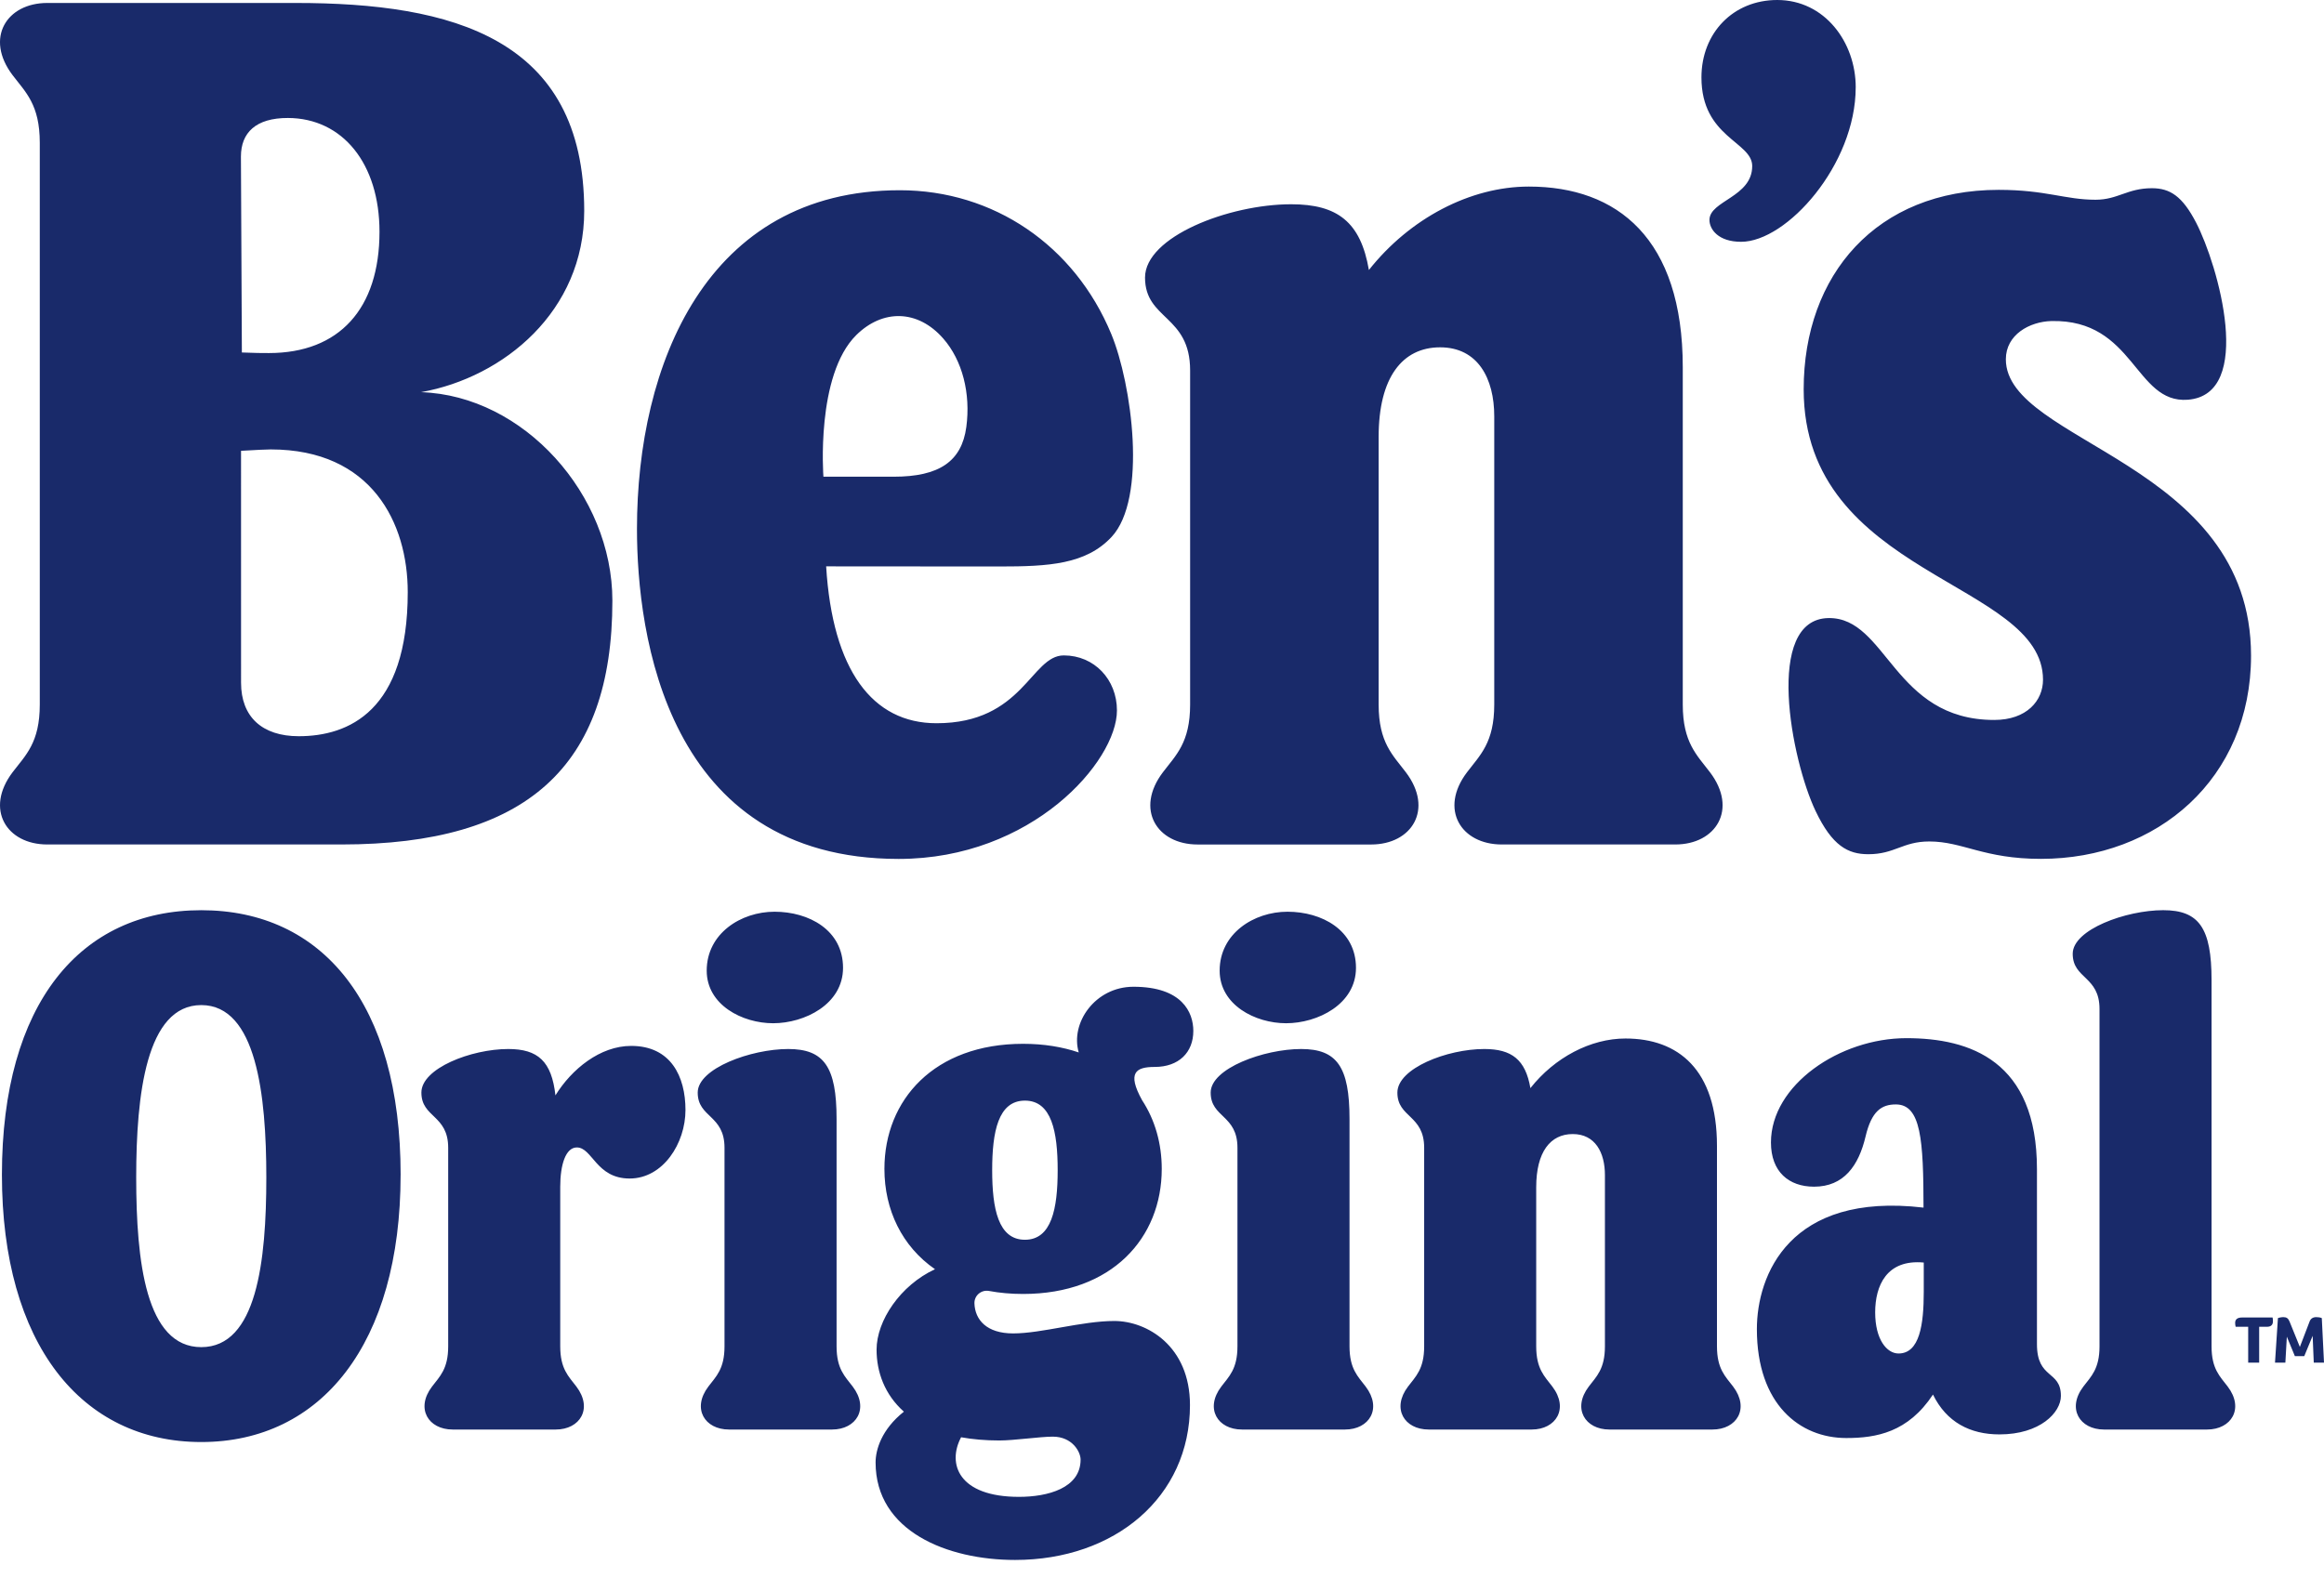
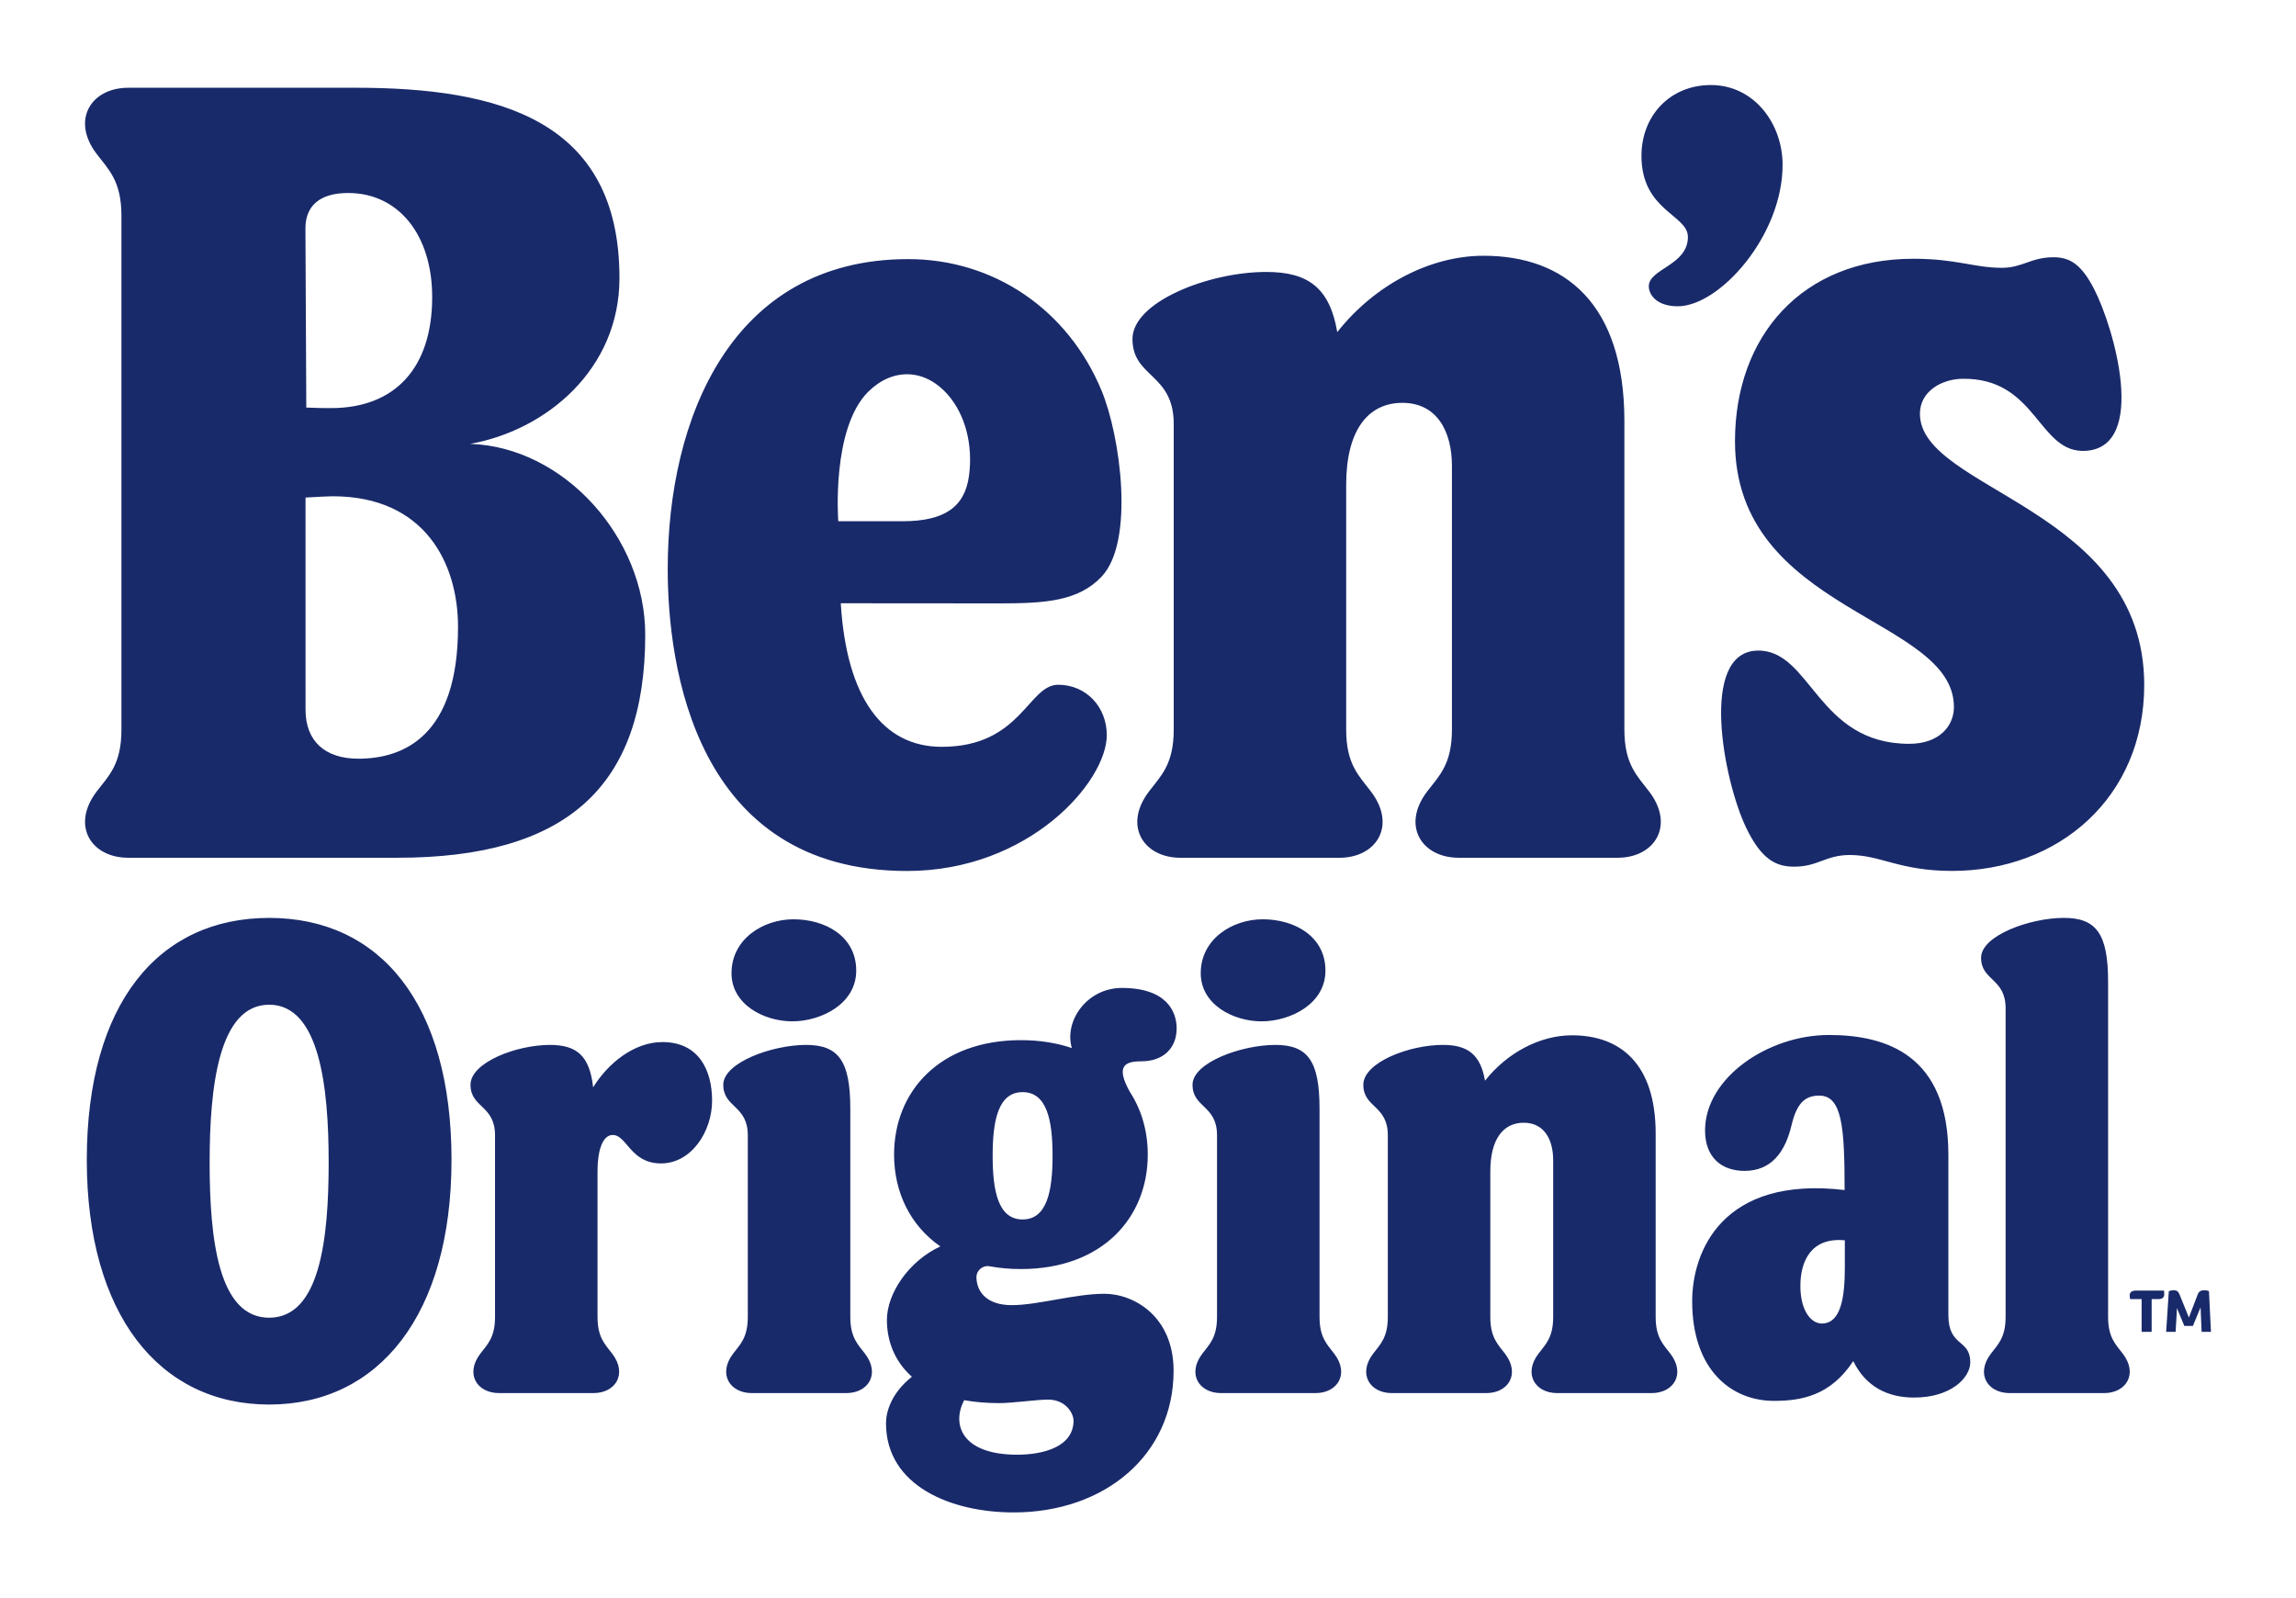
- <svg xmlns="http://www.w3.org/2000/svg" width="109" height="74" viewBox="0 0 109 74" fill="none">
+ <svg xmlns="http://www.w3.org/2000/svg" fill="none" viewBox="-4.360 -4.360 117.720 81.903" width="117.720" height="81.903" preserveAspectRatio="xMidYMid meet">
  <path fill-rule="evenodd" clip-rule="evenodd" d="M107.096 61.794C107.169 61.794 107.227 61.809 107.271 61.84C107.314 61.87 107.352 61.922 107.382 61.995L107.868 63.193L108.326 61.995C108.379 61.861 108.483 61.794 108.64 61.794C108.742 61.794 108.828 61.809 108.897 61.84L109 63.928H108.52L108.468 62.671L108.074 63.624H107.634L107.257 62.711L107.188 63.928H106.702L106.839 61.84C106.866 61.828 106.905 61.818 106.956 61.808C107.008 61.798 107.054 61.794 107.096 61.794ZM106.588 61.811C106.599 61.853 106.605 61.912 106.605 61.989C106.605 62.161 106.509 62.247 106.319 62.247H105.959V63.928H105.444V62.247H104.856C104.84 62.182 104.833 62.121 104.833 62.063C104.833 61.895 104.941 61.811 105.159 61.811H106.588ZM80.201 36.231C79.592 35.426 78.925 34.844 78.925 33.053V17.231C78.925 11.189 75.853 8.753 71.706 8.753C68.959 8.753 66.119 10.245 64.204 12.667C63.817 10.414 62.73 9.583 60.561 9.583C57.632 9.583 53.704 11.108 53.704 13.021C53.704 15.014 55.819 14.774 55.819 17.378V33.053C55.819 34.844 55.153 35.426 54.543 36.231C53.225 37.968 54.259 39.62 56.17 39.62H64.31C66.221 39.62 67.255 37.968 65.937 36.231C65.328 35.426 64.661 34.844 64.661 33.053V20.495C64.661 17.707 65.774 16.295 67.544 16.295C69.315 16.295 70.083 17.755 70.083 19.532V33.053C70.083 34.844 69.417 35.426 68.807 36.23C67.489 37.967 68.524 39.619 70.434 39.619H78.575C80.485 39.619 81.519 37.967 80.201 36.23V36.231ZM87.037 4.096C87.037 1.986 85.584 0 83.357 0C81.285 0 79.801 1.552 79.801 3.631C79.801 6.455 82.182 6.641 82.182 7.79C82.182 9.251 80.177 9.413 80.177 10.319C80.177 10.752 80.583 11.344 81.661 11.344C83.802 11.344 87.036 7.728 87.036 4.096H87.037ZM19.124 27.78C19.124 24.542 17.437 21.085 12.697 21.085C12.535 21.085 11.993 21.108 11.305 21.15L11.306 32.033C11.306 33.627 12.292 34.54 14.011 34.54C16.343 34.54 19.124 33.37 19.124 27.78ZM11.3 7.346L11.344 16.537C11.918 16.563 12.329 16.564 12.611 16.564C15.908 16.564 17.799 14.488 17.799 10.872C17.799 7.681 16.073 5.545 13.507 5.535C11.996 5.531 11.3 6.228 11.3 7.346ZM28.722 28.18C28.722 35.984 24.684 39.619 16.013 39.619H2.217C0.307 39.619 -0.724 37.968 0.59 36.231C1.202 35.428 1.866 34.846 1.866 33.055V6.698C1.866 4.909 1.202 4.33 0.59 3.525C-0.725 1.789 0.307 0.139 2.218 0.139H13.866C21.203 0.139 27.401 1.776 27.401 9.894C27.401 14.592 23.636 17.703 19.747 18.399C24.567 18.557 28.722 23.212 28.722 28.18L28.722 28.18ZM94.078 16.856C94.078 15.699 95.194 15.088 96.218 15.062C100.109 14.977 100.122 18.94 102.609 18.754C105.76 18.516 104.039 12.443 102.999 10.44C102.357 9.206 101.781 8.83 100.928 8.83C99.774 8.83 99.335 9.371 98.283 9.371C96.858 9.371 95.956 8.907 93.743 8.907C88.015 8.907 84.596 12.892 84.596 18.264C84.596 27.055 95.821 27.257 95.821 31.889C95.821 32.871 95.061 33.777 93.532 33.777C88.802 33.777 88.504 28.959 85.763 28.997C82.725 29.04 84.02 35.679 85.156 38.053C85.933 39.681 86.671 40.076 87.627 40.076C88.869 40.076 89.236 39.478 90.487 39.478C92.066 39.478 93.03 40.294 95.723 40.294C101.194 40.294 105.578 36.521 105.578 30.76C105.578 21.676 94.078 20.786 94.078 16.856ZM44.239 15.881C43.04 14.511 41.395 14.503 40.163 15.718C38.251 17.608 38.62 22.364 38.62 22.364L41.915 22.365C44.053 22.365 45.104 21.646 45.322 20.035C45.534 18.457 45.136 16.902 44.239 15.881ZM46.873 26.577L38.748 26.571C39.045 31.444 40.919 33.931 43.924 33.931C47.996 33.931 48.353 30.749 49.894 30.749C51.324 30.749 52.387 31.879 52.387 33.331C52.387 35.724 48.399 40.297 42.15 40.297C31.254 40.297 29.875 29.752 29.875 24.813C29.875 17.131 33.116 8.925 42.207 8.925C46.594 8.925 50.397 11.509 52.12 15.669C53.087 18.003 53.823 23.392 52.129 25.197C50.924 26.479 49.191 26.577 46.873 26.577ZM80.529 63.164V53.761C80.529 50.17 78.704 48.722 76.238 48.722C74.605 48.722 72.917 49.609 71.779 51.05C71.548 49.712 70.903 49.215 69.615 49.215C67.874 49.215 65.54 50.122 65.54 51.259C65.54 52.443 66.796 52.3 66.796 53.848V63.164C66.796 64.229 66.4 64.575 66.038 65.053C65.255 66.085 65.869 67.067 67.005 67.067H71.843C72.978 67.067 73.593 66.085 72.809 65.053C72.447 64.575 72.051 64.229 72.051 63.165V55.701C72.051 54.044 72.713 53.205 73.765 53.205C74.817 53.205 75.274 54.072 75.274 55.129V63.164C75.274 64.229 74.878 64.575 74.516 65.052C73.733 66.085 74.347 67.067 75.482 67.067H80.321C81.456 67.067 82.071 66.085 81.288 65.053C80.925 64.575 80.529 64.229 80.529 63.164ZM60.319 48.006C61.795 48.006 63.598 47.118 63.598 45.407C63.598 43.63 61.991 42.774 60.385 42.774C58.811 42.774 57.204 43.794 57.204 45.538C57.204 47.151 58.877 48.006 60.319 48.006ZM50.682 68.478C50.682 68.119 50.298 67.401 49.376 67.401C48.777 67.401 47.564 67.581 46.873 67.581C46.209 67.581 45.612 67.527 45.077 67.43C44.417 68.675 44.95 70.226 47.794 70.226C49.131 70.226 50.682 69.823 50.682 68.478ZM46.535 54.9C46.535 56.703 46.817 58.164 48.071 58.164C49.324 58.164 49.607 56.703 49.607 54.9C49.607 53.097 49.324 51.636 48.071 51.636C46.817 51.636 46.535 53.097 46.535 54.9ZM55.812 65.921C55.812 70.235 52.287 73.186 47.61 73.186C44.43 73.186 41.067 71.841 41.067 68.612C41.067 68.017 41.344 67.064 42.394 66.229C41.491 65.427 41.113 64.365 41.113 63.32C41.113 61.959 42.231 60.297 43.853 59.546C42.308 58.476 41.481 56.766 41.481 54.839C41.481 51.598 43.82 48.971 47.985 48.971C48.957 48.971 49.828 49.116 50.595 49.376C50.188 47.992 51.367 46.294 53.161 46.294C55.446 46.294 55.969 47.498 55.969 48.367C55.969 49.37 55.295 50.056 54.154 50.056C53.28 50.056 52.847 50.318 53.567 51.618C54.172 52.543 54.488 53.649 54.488 54.839C54.488 58.08 52.15 60.707 47.985 60.707C47.418 60.707 46.885 60.659 46.387 60.566C46.024 60.499 45.69 60.78 45.703 61.151C45.73 61.917 46.272 62.558 47.518 62.558C48.854 62.558 50.743 61.975 52.264 61.975C53.784 61.975 55.812 63.141 55.812 65.921ZM90.228 59.233C88.487 59.071 87.949 60.318 87.949 61.57C87.949 62.843 88.495 63.5 89.045 63.5C90.038 63.5 90.228 62.131 90.228 60.61V59.233ZM96.66 65.491C96.66 66.268 95.687 67.296 93.778 67.296C92.406 67.296 91.293 66.724 90.66 65.426C89.49 67.2 88.005 67.466 86.593 67.466C84.421 67.466 82.401 65.894 82.401 62.356C82.401 59.831 83.925 55.916 90.217 56.656C90.213 53.488 90.101 51.815 88.92 51.815C88.251 51.815 87.781 52.12 87.497 53.324C87.175 54.687 86.479 55.674 85.083 55.674C83.898 55.674 83.061 54.971 83.061 53.601C83.061 50.903 86.284 48.706 89.414 48.706C92.401 48.706 95.537 49.768 95.537 54.852V63.062C95.537 64.727 96.66 64.271 96.66 65.491ZM12.491 55.239C12.491 51.364 12.024 47.154 9.44 47.154C6.856 47.154 6.388 51.364 6.388 55.239C6.388 59.177 6.838 63.202 9.44 63.202C12.042 63.202 12.491 59.177 12.491 55.239ZM18.789 55.113C18.789 63.042 15.068 67.654 9.44 67.654C3.812 67.654 0.09 63.042 0.09 55.113C0.09 47.086 3.765 42.703 9.44 42.703C15.114 42.703 18.79 47.086 18.79 55.113H18.789ZM36.261 48.006C37.736 48.006 39.54 47.117 39.54 45.406C39.54 43.629 37.933 42.774 36.327 42.774C34.753 42.774 33.146 43.794 33.146 45.538C33.146 47.15 34.819 48.006 36.261 48.006ZM104.485 65.053C104.122 64.575 103.726 64.229 103.726 63.164V45.983C103.726 43.537 103.136 42.702 101.459 42.702C99.719 42.702 97.214 43.609 97.214 44.746C97.214 45.931 98.471 45.788 98.471 47.336V63.164C98.471 64.229 98.075 64.575 97.713 65.052C96.929 66.085 97.544 67.067 98.679 67.067H103.518C104.653 67.067 105.268 66.085 104.485 65.053ZM39.237 63.164V52.496C39.237 50.05 38.646 49.215 36.969 49.215C35.229 49.215 32.724 50.122 32.724 51.258C32.724 52.443 33.981 52.3 33.981 53.848V63.164C33.981 64.229 33.585 64.575 33.223 65.052C32.44 66.085 33.054 67.067 34.189 67.067H39.028C40.163 67.067 40.778 66.085 39.995 65.053C39.632 64.575 39.237 64.229 39.237 63.164ZM63.295 63.164V52.496C63.295 50.05 62.705 49.215 61.027 49.215C59.287 49.215 56.783 50.122 56.783 51.258C56.783 52.443 58.039 52.3 58.039 53.848V63.164C58.039 64.229 57.643 64.575 57.281 65.052C56.498 66.085 57.112 67.067 58.247 67.067H63.086C64.222 67.067 64.836 66.085 64.053 65.053C63.691 64.575 63.295 64.229 63.295 63.164ZM32.15 52.077C32.15 53.636 31.103 55.291 29.53 55.291C27.957 55.291 27.786 53.833 27.054 53.833C26.527 53.833 26.276 54.657 26.276 55.672V63.164C26.276 64.229 26.672 64.575 27.034 65.052C27.817 66.085 27.203 67.067 26.067 67.067H21.229C20.093 67.067 19.479 66.085 20.262 65.053C20.625 64.575 21.021 64.229 21.021 63.164V53.848C21.021 52.3 19.764 52.443 19.764 51.258C19.764 50.122 22.099 49.215 23.839 49.215C25.232 49.215 25.873 49.794 26.051 51.39C26.808 50.164 28.142 49.069 29.604 49.069C31.464 49.069 32.15 50.504 32.15 52.077V52.077Z" fill="#192A6A" />
</svg>
